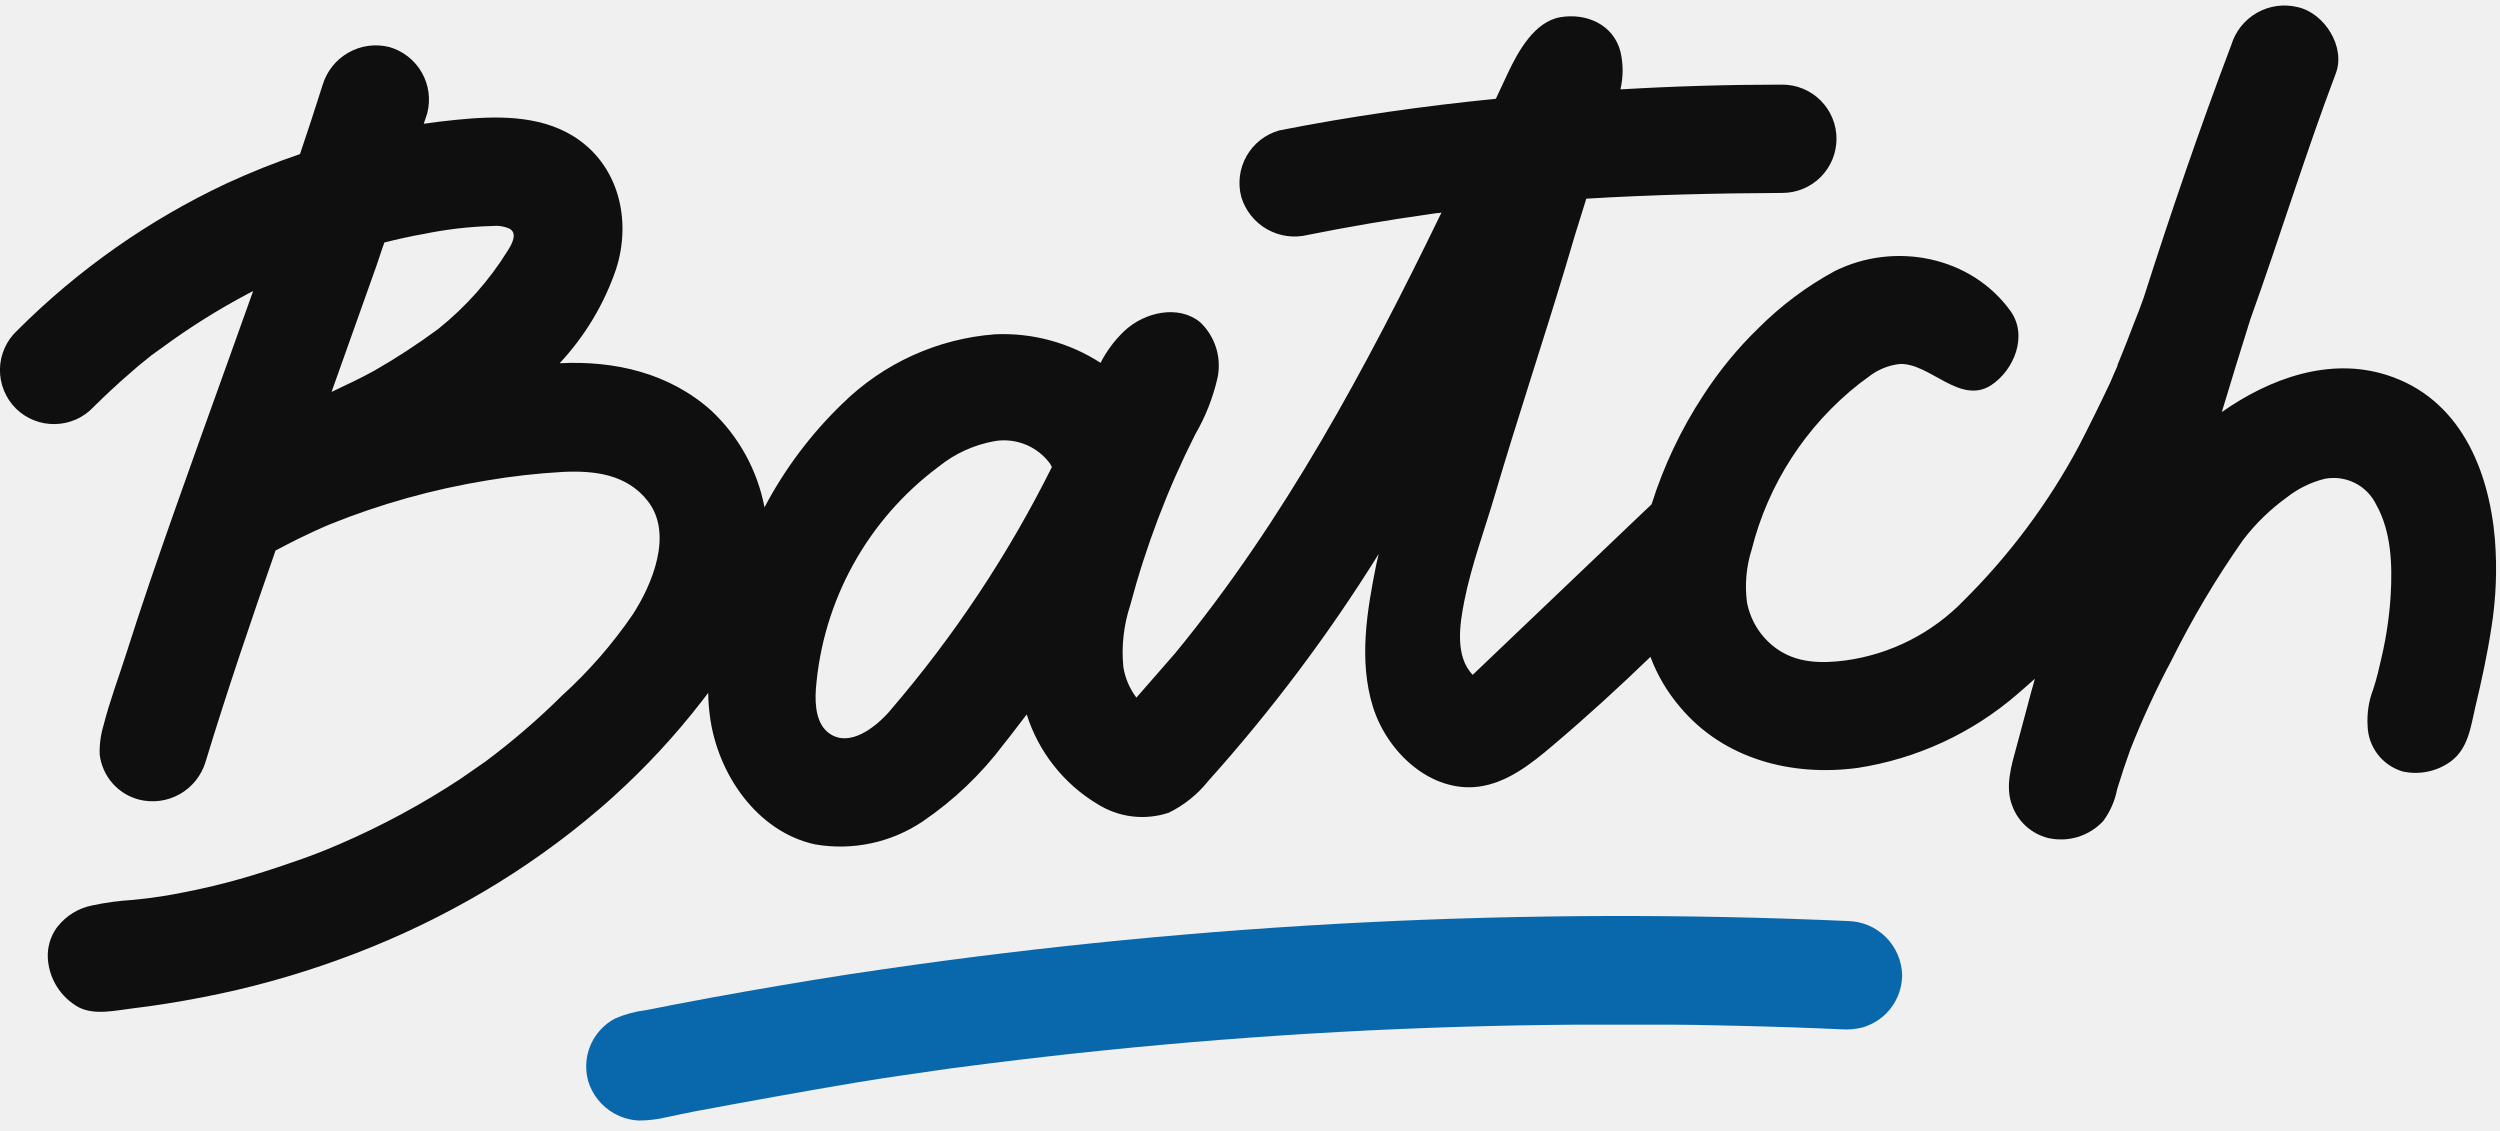
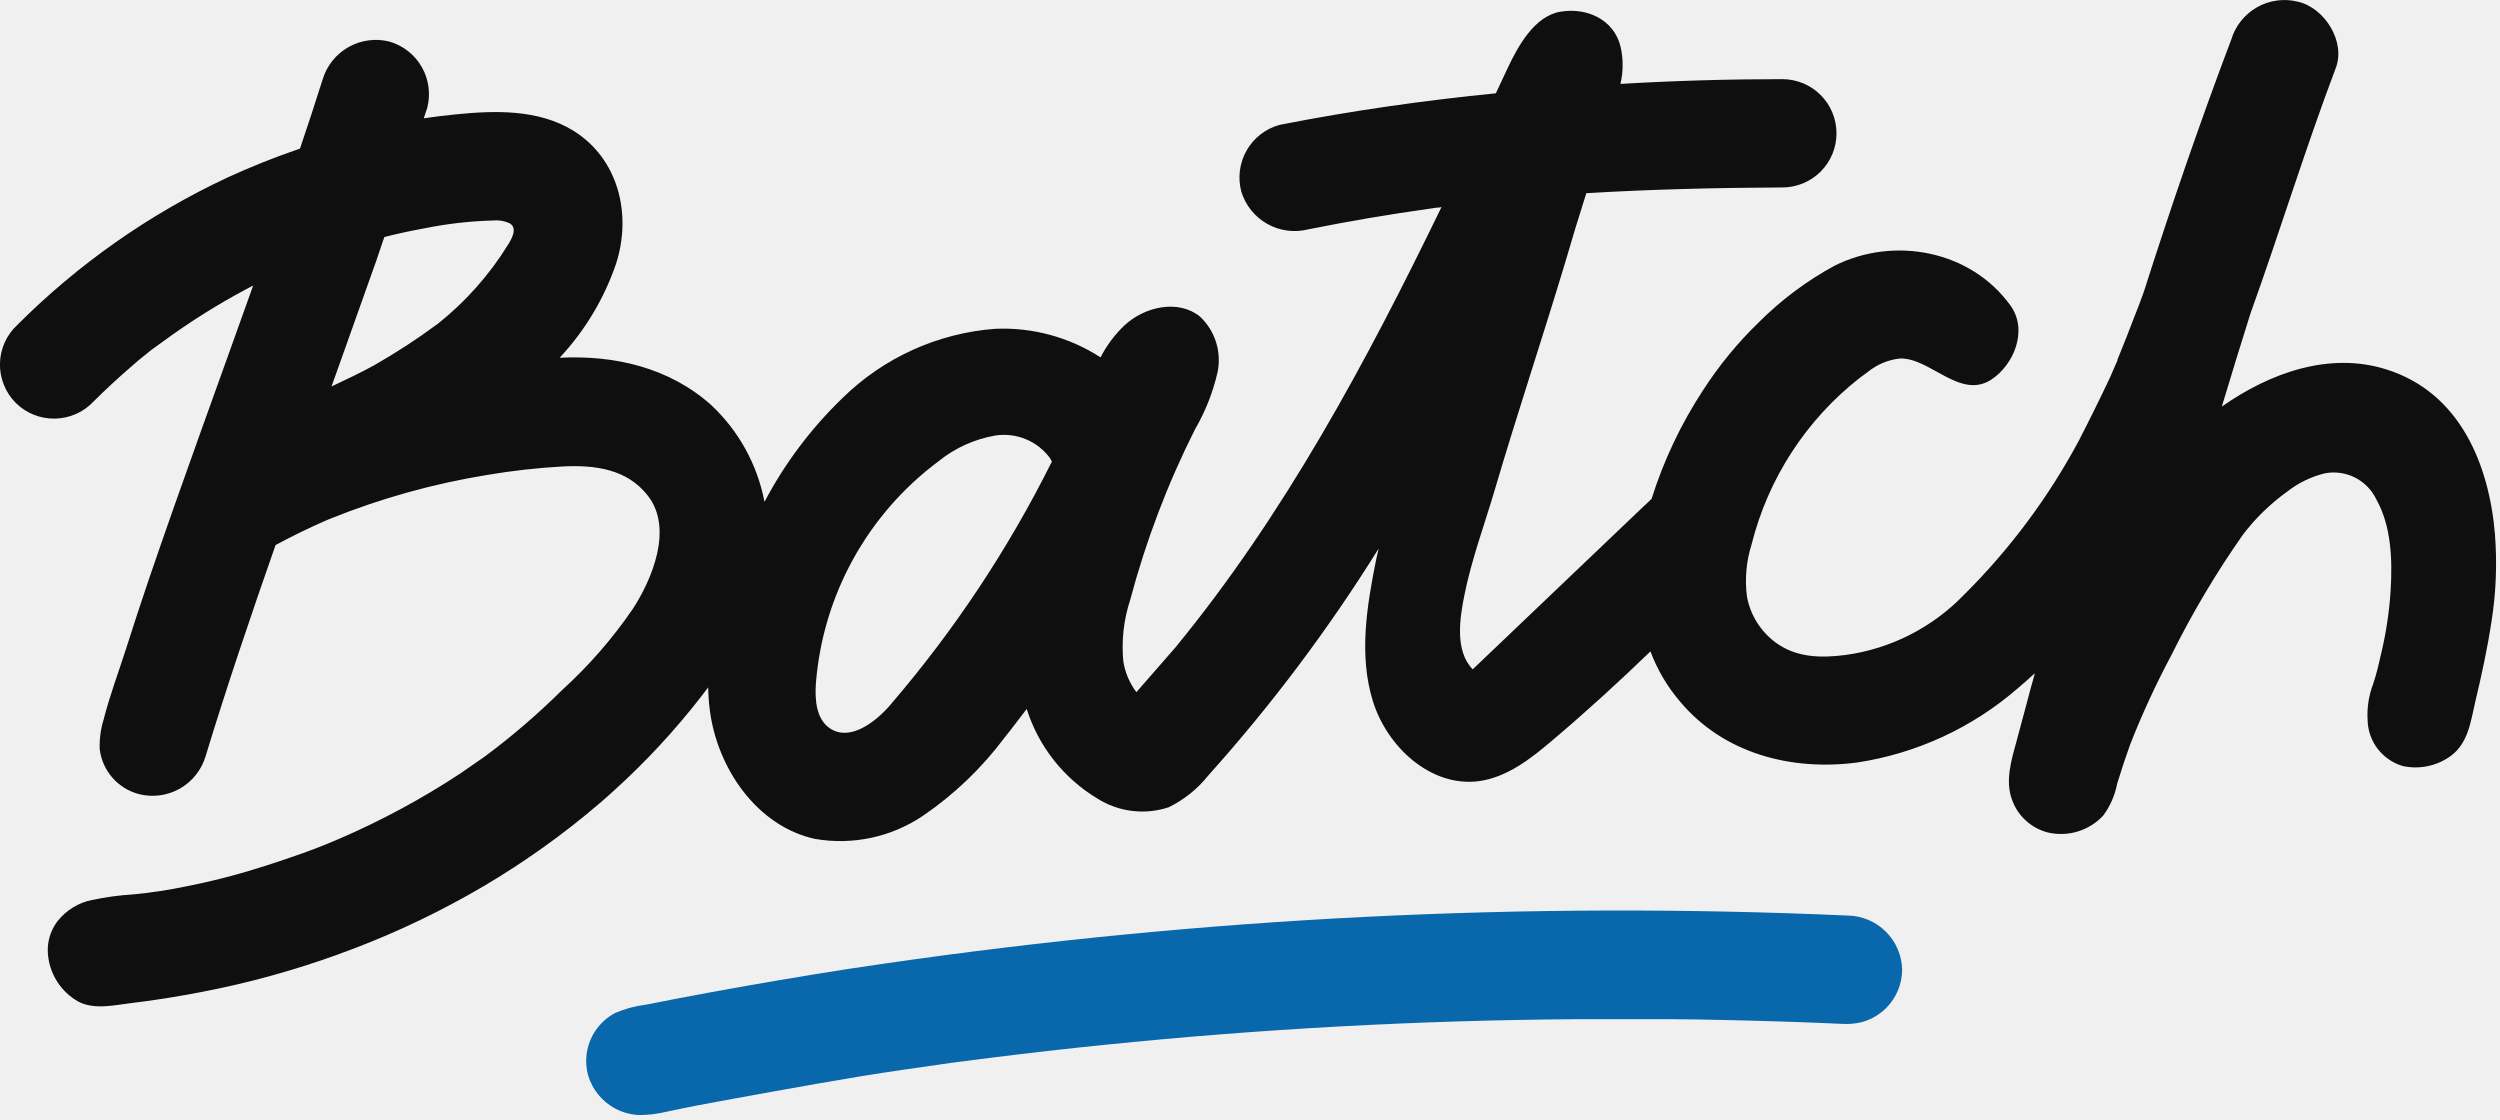
- <svg xmlns="http://www.w3.org/2000/svg" width="84" height="38" viewBox="0 0 500 224" fill="none">
-   <g clip-path="url(#a)">
-     <path class="styled-logo-text" d="M499 106.91C497.81 92.78 491.95 78.55 477.36 73.91C465.88 70.24 453.89 74.62 444.36 81.32C446.22 75.133 448.123 68.947 450.07 62.76C455.94 46.44 461.01 29.86 467.14 13.64C469.2 8.34 464.93 1.56 459.59 0.34C456.824 -0.355 453.896 0.041 451.414 1.447C448.932 2.853 447.086 5.16 446.26 7.89C439.94 24.58 434.16 41.45 428.74 58.44C428.08 60.26 427.42 62.07 426.67 63.87C425.85 66.08 424.98 68.26 424.09 70.45C423.91 70.94 423.7 71.45 423.5 71.89V72.06C423.02 73.17 422.5 74.29 422.05 75.4C420 79.74 417.9 84 415.72 88.22C409.651 99.532 401.937 109.882 392.83 118.93C386.496 125.51 378.129 129.763 369.08 131C364.21 131.62 359.3 131.56 355.15 128.52C352.129 126.298 350.069 123.008 349.39 119.32C348.936 115.81 349.253 112.244 350.32 108.87C353.623 95.701 361.211 84.004 371.89 75.62L373.6 74.36C375.432 72.874 377.655 71.95 380 71.7C386 71.51 392 79.95 398.22 75.95C402.8 72.95 405.63 66.07 402.12 61.14C394.23 50.14 378.92 47.14 366.91 53.14C361.348 56.166 356.25 59.975 351.77 64.45C347.557 68.529 343.823 73.075 340.64 78C336.214 84.743 332.741 92.066 330.32 99.76C329.81 100.23 329.32 100.76 328.8 101.2L294.54 133.87C290.95 130.16 291.94 123.75 292.85 119.17C294.27 111.95 296.98 104.73 299.04 97.68C303.46 82.68 308.43 67.79 312.95 52.79C314.323 48.063 315.76 43.347 317.26 38.64C330.26 37.86 343.32 37.55 356.47 37.49C357.892 37.49 359.301 37.21 360.615 36.666C361.928 36.121 363.122 35.324 364.128 34.318C365.134 33.312 365.931 32.118 366.476 30.805C367.02 29.491 367.3 28.082 367.3 26.66C367.3 25.238 367.02 23.829 366.476 22.515C365.931 21.202 365.134 20.008 364.128 19.002C363.122 17.996 361.928 17.199 360.615 16.654C359.301 16.11 357.892 15.83 356.47 15.83C345.657 15.83 334.863 16.147 324.09 16.78C324.67 14.297 324.67 11.713 324.09 9.23C322.69 3.8 317.28 1.47 312.09 2.34C306.9 3.21 303.61 9.21 301.55 13.58L299.17 18.66C284.73 20.1 270.28 22.14 255.84 24.99C253.081 25.77 250.739 27.605 249.321 30.097C247.903 32.589 247.522 35.539 248.26 38.31C249.089 41.042 250.935 43.351 253.418 44.76C255.901 46.169 258.83 46.57 261.6 45.88C269.6 44.273 277.66 42.9 285.78 41.76L288.3 41.39L287.41 41.53C287.712 41.548 288.014 41.507 288.3 41.41C273.23 72.47 256.89 102.94 235.04 129.54L227.28 138.43C225.911 136.617 225.011 134.494 224.66 132.25C224.27 128.105 224.74 123.925 226.04 119.97C229.172 108.187 233.515 96.759 239 85.87C241.063 82.328 242.58 78.495 243.5 74.5C243.926 72.493 243.828 70.409 243.215 68.451C242.602 66.493 241.495 64.726 240 63.32C235.71 59.84 229 61.26 224.89 65.08C222.948 66.925 221.332 69.086 220.11 71.47C213.849 67.428 206.485 65.433 199.04 65.76C187.52 66.627 176.68 71.552 168.45 79.66C162.198 85.692 156.948 92.683 152.9 100.37C151.485 92.946 147.748 86.164 142.23 81C133.81 73.49 122.93 71 111.93 71.55C116.984 66.144 120.832 59.725 123.22 52.72C126.38 42.88 123.74 31.72 114.59 26.09C107.59 21.82 98.93 22.09 91.11 22.88C89.05 23.08 86.86 23.35 84.75 23.66L85.44 21.6C86.164 18.834 85.776 15.894 84.36 13.41C82.943 10.926 80.61 9.095 77.86 8.31C75.091 7.618 72.162 8.018 69.68 9.428C67.198 10.837 65.354 13.148 64.53 15.88C63.07 20.5 61.56 25.113 60 29.72C55.025 31.411 50.142 33.36 45.37 35.56C29.794 42.867 15.609 52.829 3.45 65C2.386 65.982 1.532 67.169 0.94 68.49C0.339 69.824 0.015 71.266 -0.01 72.73C-0.036 74.193 0.236 75.646 0.79 77C1.331 78.349 2.141 79.574 3.17 80.6C4.199 81.618 5.423 82.419 6.768 82.955C8.113 83.491 9.552 83.751 11 83.72C12.454 83.696 13.887 83.379 15.216 82.788C16.544 82.197 17.739 81.344 18.73 80.28C21.1 77.93 23.56 75.64 26.08 73.47C27.13 72.54 28.14 71.66 29.3 70.77C29.956 70.207 30.643 69.683 31.36 69.2C29.09 70.83 32.1 68.67 32.52 68.36C37.953 64.37 43.672 60.784 49.63 57.63L50.63 57.11C43.68 76.65 36.52 96.11 29.83 115.69C28.26 120.33 26.72 125 25.23 129.69C23.74 134.38 21.94 139.1 20.7 144C20.129 145.885 19.872 147.851 19.94 149.82C20.192 151.934 21.075 153.923 22.473 155.528C23.871 157.134 25.721 158.281 27.78 158.82C30.547 159.526 33.479 159.134 35.964 157.727C38.448 156.319 40.292 154.006 41.11 151.27C45.44 137.06 50.21 123.01 55.11 109.01C56.62 108.22 58.11 107.42 59.63 106.68L62.48 105.32L64.13 104.57L65.2 104.1L66.03 103.75C76.118 99.685 86.626 96.751 97.36 95C102.387 94.146 107.459 93.575 112.55 93.29C118.95 92.98 125.39 93.77 129.55 99.11C134.71 105.69 130.41 115.86 126.55 121.8C122.491 127.732 117.752 133.169 112.43 138C107.62 142.768 102.48 147.192 97.05 151.24C95.377 152.413 93.693 153.58 92 154.74C84.356 159.765 76.289 164.115 67.89 167.74C64.703 169.12 61.487 170.353 58.24 171.44C54.81 172.63 51.34 173.75 47.92 174.72C44.5 175.69 40.92 176.55 37.35 177.25C33.82 177.993 30.251 178.537 26.66 178.88C23.879 179.047 21.115 179.421 18.39 180C15.715 180.539 13.313 181.996 11.6 184.12L11.27 184.55C10.071 186.27 9.471 188.336 9.56 190.43C9.657 192.478 10.277 194.466 11.36 196.206C12.444 197.946 13.955 199.38 15.75 200.37C19 202 23 201 26.44 200.59L29.78 200.16C34.5 199.493 39.19 198.667 43.85 197.68C48.51 196.693 53.113 195.52 57.66 194.16C62.2 192.82 66.66 191.29 71.11 189.58C75.56 187.87 79.88 186.01 84.11 183.97C88.34 181.93 92.57 179.68 96.65 177.28C100.73 174.88 104.72 172.28 108.58 169.53C112.44 166.78 116.24 163.82 119.87 160.7C120.82 159.9 121.75 159.07 122.67 158.23C129.098 152.431 134.998 146.073 140.3 139.23C140.75 138.65 141.21 138.07 141.64 137.48C141.658 138.961 141.762 140.441 141.95 141.91C143.41 153.67 151.42 165.26 163 167.78C170.511 169.084 178.235 167.436 184.56 163.18C190.8 158.933 196.295 153.682 200.82 147.64C202.37 145.73 203.82 143.75 205.34 141.79C207.713 149.287 212.741 155.659 219.48 159.71C221.577 161.034 223.942 161.878 226.404 162.18C228.866 162.483 231.364 162.237 233.72 161.46C236.809 159.956 239.522 157.78 241.66 155.09C254.318 140.985 265.718 125.801 275.73 109.71C275.59 110.41 275.4 111.11 275.26 111.77C273.36 121.18 271.73 131.06 274.58 140.24C277.43 149.42 286.17 157.44 295.69 156.24C301.38 155.5 306.19 151.73 310.57 147.99C317.27 142.32 323.77 136.38 330.09 130.28C331.459 133.94 333.46 137.331 336 140.3C344.77 150.78 358.39 154.24 371.51 152.49C383.326 150.678 394.392 145.573 403.44 137.76C404.65 136.76 406.97 134.65 406.97 134.65C406.97 134.65 406.33 137.06 406.14 137.65L405.21 141.16C404.59 143.43 403.99 145.7 403.38 147.97C402.32 151.88 400.92 156.22 402.47 160.11C403.046 161.668 403.994 163.061 405.23 164.17C406.463 165.279 407.945 166.075 409.55 166.49C411.529 166.956 413.596 166.89 415.542 166.3C417.488 165.71 419.243 164.616 420.63 163.13C422.031 161.241 422.988 159.06 423.43 156.75C424.24 154.09 425.1 151.47 426.05 148.85C428.452 142.747 431.203 136.787 434.29 131C438.438 122.625 443.219 114.579 448.59 106.93C451.079 103.657 454.042 100.772 457.38 98.37C459.606 96.616 462.18 95.354 464.93 94.67C466.981 94.269 469.107 94.561 470.974 95.498C472.842 96.436 474.346 97.966 475.25 99.85C478.25 105.19 478.49 111.85 478.14 117.85C477.89 122.016 477.291 126.154 476.35 130.22C475.85 132.43 475.35 134.66 474.63 136.8C473.749 139.1 473.371 141.562 473.52 144.02C473.565 146.093 474.265 148.099 475.52 149.75C476.786 151.394 478.534 152.6 480.52 153.2C482.174 153.564 483.886 153.574 485.544 153.23C487.202 152.885 488.768 152.193 490.14 151.2C493.65 148.62 494.14 144.29 495.05 140.37C496.31 135.09 497.47 129.77 498.29 124.37C499.212 118.588 499.447 112.717 498.99 106.88L499 106.91ZM101.57 49C97.859 54.992 93.147 60.302 87.64 64.7C83.569 67.713 79.325 70.484 74.93 73C72.13 74.56 69.22 75.9 66.31 77.29C69.31 68.87 72.31 60.45 75.31 52C75.85 50.47 76.31 48.92 76.88 47.4C79.5 46.74 82.12 46.16 84.78 45.69C89.325 44.758 93.942 44.226 98.58 44.1C99.715 43.981 100.861 44.168 101.9 44.64C103.57 45.56 102.38 47.73 101.57 49ZM178.17 140.87C175.04 144.52 169.92 148.36 165.96 145.65C163.27 143.84 162.96 140.02 163.17 136.78C163.842 128.035 166.38 119.536 170.613 111.855C174.846 104.174 180.676 97.489 187.71 92.25C191.002 89.585 194.925 87.812 199.1 87.1C201.185 86.784 203.317 87.053 205.259 87.875C207.2 88.698 208.876 90.043 210.1 91.76C210.1 91.92 210.28 92.11 210.39 92.29C201.689 109.752 190.86 126.069 178.15 140.87H178.17Z" fill="#0F0F0F" />
-     <path class="styled-logo-bar" d="M176.82 214.52C176.82 214.52 183.91 213.46 187.47 212.97L190.38 212.55L198.2 211.55C205.68 210.61 213.18 209.757 220.7 208.99C252.033 205.783 283.497 204.067 315.09 203.84C318.3 203.84 321.52 203.84 324.73 203.84C327.94 203.84 331.19 203.84 334.42 203.84C337.65 203.84 340.88 203.92 344.12 203.99C347.36 204.06 350.58 204.13 353.81 204.23C357.04 204.33 360.27 204.43 363.5 204.56C365.11 204.62 366.71 204.72 368.31 204.77C369.697 204.866 371.091 204.744 372.44 204.41C374.247 203.896 375.895 202.933 377.23 201.61C379.26 199.579 380.41 196.831 380.43 193.96C380.374 191.098 379.211 188.37 377.186 186.347C375.161 184.324 372.432 183.164 369.57 183.11C305.174 180.256 240.653 183.474 176.86 192.72C172.193 193.387 167.56 194.097 162.96 194.85C158.36 195.603 153.74 196.387 149.1 197.2C144.493 198.013 139.89 198.86 135.29 199.74C133.29 200.13 131.2 200.53 129.16 200.94C127.037 201.196 124.962 201.759 123 202.61C121.344 203.498 119.942 204.796 118.93 206.38C118.82 206.54 118.73 206.7 118.63 206.86C117.225 209.368 116.866 212.329 117.63 215.1C118.454 217.84 120.302 220.158 122.79 221.57C124.321 222.434 126.034 222.927 127.79 223.01C129.663 223.007 131.53 222.782 133.35 222.34C135.29 221.95 137.23 221.5 139.18 221.14L146.45 219.79L154.83 218.27C157.723 217.743 160.62 217.23 163.52 216.73C166.253 216.25 168.99 215.783 171.73 215.33L174.41 214.9L176.82 214.52Z" fill="#0968AC" />
+ <svg xmlns="http://www.w3.org/2000/svg" width="500" height="224" viewBox="0 0 500 224" fill="none">
+   <g clip-path="url(#clip0_340_15088)">
+     <path d="M499 106.91C497.81 92.78 491.95 78.55 477.36 73.91C465.88 70.24 453.89 74.62 444.36 81.32C446.22 75.133 448.123 68.947 450.07 62.76C455.94 46.44 461.01 29.86 467.14 13.64C469.2 8.34 464.93 1.56 459.59 0.34C456.824 -0.355 453.896 0.041 451.414 1.447C448.932 2.853 447.086 5.16 446.26 7.89C439.94 24.58 434.16 41.45 428.74 58.44C428.08 60.26 427.42 62.07 426.67 63.87C425.85 66.08 424.98 68.26 424.09 70.45C423.91 70.94 423.7 71.45 423.5 71.89V72.06C423.02 73.17 422.5 74.29 422.05 75.4C420 79.74 417.9 84 415.72 88.22C409.651 99.532 401.937 109.882 392.83 118.93C386.496 125.51 378.129 129.763 369.08 131C364.21 131.62 359.3 131.56 355.15 128.52C352.129 126.298 350.069 123.008 349.39 119.32C348.936 115.81 349.253 112.244 350.32 108.87C353.623 95.701 361.211 84.004 371.89 75.62L373.6 74.36C375.432 72.874 377.655 71.95 380 71.7C386 71.51 392 79.95 398.22 75.95C402.8 72.95 405.63 66.07 402.12 61.14C394.23 50.14 378.92 47.14 366.91 53.14C361.348 56.166 356.25 59.975 351.77 64.45C347.557 68.529 343.823 73.075 340.64 78C336.214 84.743 332.741 92.066 330.32 99.76C329.81 100.23 329.32 100.76 328.8 101.2L294.54 133.87C290.95 130.16 291.94 123.75 292.85 119.17C294.27 111.95 296.98 104.73 299.04 97.68C303.46 82.68 308.43 67.79 312.95 52.79C314.323 48.063 315.76 43.347 317.26 38.64C330.26 37.86 343.32 37.55 356.47 37.49C357.892 37.49 359.301 37.21 360.615 36.666C361.928 36.121 363.122 35.324 364.128 34.318C365.134 33.312 365.931 32.118 366.476 30.805C367.02 29.491 367.3 28.082 367.3 26.66C367.3 25.238 367.02 23.829 366.476 22.515C365.931 21.202 365.134 20.008 364.128 19.002C363.122 17.996 361.928 17.199 360.615 16.654C359.301 16.11 357.892 15.83 356.47 15.83C345.657 15.83 334.863 16.147 324.09 16.78C324.67 14.297 324.67 11.713 324.09 9.23C322.69 3.8 317.28 1.47 312.09 2.34C306.9 3.21 303.61 9.21 301.55 13.58L299.17 18.66C284.73 20.1 270.28 22.14 255.84 24.99C253.081 25.77 250.739 27.605 249.321 30.097C247.903 32.589 247.522 35.539 248.26 38.31C249.089 41.042 250.935 43.351 253.418 44.76C255.901 46.169 258.83 46.57 261.6 45.88C269.6 44.273 277.66 42.9 285.78 41.76L288.3 41.39L287.41 41.53C287.712 41.548 288.014 41.507 288.3 41.41C273.23 72.47 256.89 102.94 235.04 129.54L227.28 138.43C225.911 136.617 225.011 134.494 224.66 132.25C224.27 128.105 224.74 123.925 226.04 119.97C229.172 108.187 233.515 96.759 239 85.87C241.063 82.328 242.58 78.495 243.5 74.5C243.926 72.493 243.828 70.409 243.215 68.451C242.602 66.493 241.495 64.726 240 63.32C235.71 59.84 229 61.26 224.89 65.08C222.948 66.925 221.332 69.086 220.11 71.47C213.849 67.428 206.485 65.433 199.04 65.76C187.52 66.627 176.68 71.552 168.45 79.66C162.198 85.692 156.948 92.683 152.9 100.37C151.485 92.946 147.748 86.164 142.23 81C133.81 73.49 122.93 71 111.93 71.55C116.984 66.144 120.832 59.725 123.22 52.72C126.38 42.88 123.74 31.72 114.59 26.09C107.59 21.82 98.93 22.09 91.11 22.88C89.05 23.08 86.86 23.35 84.75 23.66L85.44 21.6C86.164 18.834 85.776 15.894 84.36 13.41C82.943 10.926 80.61 9.095 77.86 8.31C75.091 7.618 72.162 8.018 69.68 9.428C67.198 10.837 65.354 13.148 64.53 15.88C63.07 20.5 61.56 25.113 60 29.72C55.025 31.411 50.142 33.36 45.37 35.56C29.794 42.867 15.609 52.829 3.45 65C2.386 65.982 1.532 67.169 0.94 68.49C0.339 69.824 0.015 71.266 -0.01 72.73C-0.036 74.193 0.236 75.646 0.79 77C1.331 78.349 2.141 79.574 3.17 80.6C4.199 81.618 5.423 82.419 6.768 82.955C8.113 83.491 9.552 83.751 11 83.72C12.454 83.696 13.887 83.379 15.216 82.788C16.544 82.197 17.739 81.344 18.73 80.28C21.1 77.93 23.56 75.64 26.08 73.47C27.13 72.54 28.14 71.66 29.3 70.77C29.956 70.207 30.643 69.683 31.36 69.2C29.09 70.83 32.1 68.67 32.52 68.36C37.953 64.37 43.672 60.784 49.63 57.63L50.63 57.11C43.68 76.65 36.52 96.11 29.83 115.69C28.26 120.33 26.72 125 25.23 129.69C23.74 134.38 21.94 139.1 20.7 144C20.129 145.885 19.872 147.851 19.94 149.82C20.192 151.934 21.075 153.923 22.473 155.528C23.871 157.134 25.721 158.281 27.78 158.82C30.547 159.526 33.479 159.134 35.964 157.727C38.448 156.319 40.292 154.006 41.11 151.27C45.44 137.06 50.21 123.01 55.11 109.01C56.62 108.22 58.11 107.42 59.63 106.68L62.48 105.32L64.13 104.57L65.2 104.1L66.03 103.75C76.118 99.685 86.626 96.751 97.36 95C102.387 94.146 107.459 93.575 112.55 93.29C118.95 92.98 125.39 93.77 129.55 99.11C134.71 105.69 130.41 115.86 126.55 121.8C122.491 127.732 117.752 133.169 112.43 138C107.62 142.768 102.48 147.192 97.05 151.24C95.377 152.413 93.693 153.58 92 154.74C84.356 159.765 76.289 164.115 67.89 167.74C64.703 169.12 61.487 170.353 58.24 171.44C54.81 172.63 51.34 173.75 47.92 174.72C44.5 175.69 40.92 176.55 37.35 177.25C33.82 177.993 30.251 178.537 26.66 178.88C23.879 179.047 21.115 179.421 18.39 180C15.715 180.539 13.313 181.996 11.6 184.12L11.27 184.55C10.071 186.27 9.471 188.336 9.56 190.43C9.657 192.478 10.277 194.466 11.36 196.206C12.444 197.946 13.955 199.38 15.75 200.37C19 202 23 201 26.44 200.59L29.78 200.16C34.5 199.493 39.19 198.667 43.85 197.68C48.51 196.693 53.113 195.52 57.66 194.16C62.2 192.82 66.66 191.29 71.11 189.58C75.56 187.87 79.88 186.01 84.11 183.97C88.34 181.93 92.57 179.68 96.65 177.28C100.73 174.88 104.72 172.28 108.58 169.53C112.44 166.78 116.24 163.82 119.87 160.7C120.82 159.9 121.75 159.07 122.67 158.23C129.098 152.431 134.998 146.073 140.3 139.23C140.75 138.65 141.21 138.07 141.64 137.48C141.658 138.961 141.762 140.441 141.95 141.91C143.41 153.67 151.42 165.26 163 167.78C170.511 169.084 178.235 167.436 184.56 163.18C190.8 158.933 196.295 153.682 200.82 147.64C202.37 145.73 203.82 143.75 205.34 141.79C207.713 149.287 212.741 155.659 219.48 159.71C221.577 161.034 223.942 161.878 226.404 162.18C228.866 162.483 231.364 162.237 233.72 161.46C236.809 159.956 239.522 157.78 241.66 155.09C254.318 140.985 265.718 125.801 275.73 109.71C275.59 110.41 275.4 111.11 275.26 111.77C273.36 121.18 271.73 131.06 274.58 140.24C277.43 149.42 286.17 157.44 295.69 156.24C301.38 155.5 306.19 151.73 310.57 147.99C317.27 142.32 323.77 136.38 330.09 130.28C331.459 133.94 333.46 137.331 336 140.3C344.77 150.78 358.39 154.24 371.51 152.49C383.326 150.678 394.392 145.573 403.44 137.76C404.65 136.76 406.97 134.65 406.97 134.65C406.97 134.65 406.33 137.06 406.14 137.65L405.21 141.16C404.59 143.43 403.99 145.7 403.38 147.97C402.32 151.88 400.92 156.22 402.47 160.11C403.046 161.668 403.994 163.061 405.23 164.17C406.463 165.279 407.945 166.075 409.55 166.49C411.529 166.956 413.596 166.89 415.542 166.3C417.488 165.71 419.243 164.616 420.63 163.13C422.031 161.241 422.988 159.06 423.43 156.75C424.24 154.09 425.1 151.47 426.05 148.85C428.452 142.747 431.203 136.787 434.29 131C438.438 122.625 443.219 114.579 448.59 106.93C451.079 103.657 454.042 100.772 457.38 98.37C459.606 96.616 462.18 95.354 464.93 94.67C466.981 94.269 469.107 94.561 470.974 95.498C472.842 96.436 474.346 97.966 475.25 99.85C478.25 105.19 478.49 111.85 478.14 117.85C477.89 122.016 477.291 126.154 476.35 130.22C475.85 132.43 475.35 134.66 474.63 136.8C473.749 139.1 473.371 141.562 473.52 144.02C473.565 146.093 474.265 148.099 475.52 149.75C476.786 151.394 478.534 152.6 480.52 153.2C482.174 153.564 483.886 153.574 485.544 153.23C487.202 152.885 488.768 152.193 490.14 151.2C493.65 148.62 494.14 144.29 495.05 140.37C496.31 135.09 497.47 129.77 498.29 124.37C499.212 118.588 499.447 112.717 498.99 106.88L499 106.91ZM101.57 49C97.859 54.992 93.147 60.302 87.64 64.7C83.569 67.713 79.325 70.484 74.93 73C72.13 74.56 69.22 75.9 66.31 77.29C69.31 68.87 72.31 60.45 75.31 52C75.85 50.47 76.31 48.92 76.88 47.4C79.5 46.74 82.12 46.16 84.78 45.69C89.325 44.758 93.942 44.226 98.58 44.1C99.715 43.981 100.861 44.168 101.9 44.64C103.57 45.56 102.38 47.73 101.57 49ZM178.17 140.87C175.04 144.52 169.92 148.36 165.96 145.65C163.27 143.84 162.96 140.02 163.17 136.78C163.842 128.035 166.38 119.536 170.613 111.855C174.846 104.174 180.676 97.489 187.71 92.25C191.002 89.585 194.925 87.812 199.1 87.1C201.185 86.784 203.317 87.053 205.259 87.875C207.2 88.698 208.876 90.043 210.1 91.76C210.1 91.92 210.28 92.11 210.39 92.29C201.689 109.752 190.86 126.069 178.15 140.87H178.17Z" fill="#0F0F0F" />
+     <path d="M176.82 214.52C176.82 214.52 183.91 213.46 187.47 212.97L190.38 212.55L198.2 211.55C205.68 210.61 213.18 209.757 220.7 208.99C252.033 205.783 283.497 204.067 315.09 203.84C318.3 203.84 321.52 203.84 324.73 203.84C327.94 203.84 331.19 203.84 334.42 203.84C337.65 203.84 340.88 203.92 344.12 203.99C347.36 204.06 350.58 204.13 353.81 204.23C357.04 204.33 360.27 204.43 363.5 204.56C365.11 204.62 366.71 204.72 368.31 204.77C369.697 204.866 371.091 204.744 372.44 204.41C374.247 203.896 375.895 202.933 377.23 201.61C379.26 199.579 380.41 196.831 380.43 193.96C380.374 191.098 379.211 188.37 377.186 186.347C375.161 184.324 372.432 183.164 369.57 183.11C305.174 180.256 240.653 183.474 176.86 192.72C172.193 193.387 167.56 194.097 162.96 194.85C158.36 195.603 153.74 196.387 149.1 197.2C144.493 198.013 139.89 198.86 135.29 199.74C133.29 200.13 131.2 200.53 129.16 200.94C127.037 201.196 124.962 201.759 123 202.61C121.344 203.498 119.942 204.796 118.93 206.38C118.82 206.54 118.73 206.7 118.63 206.86C117.225 209.368 116.866 212.329 117.63 215.1C118.454 217.84 120.302 220.158 122.79 221.57C124.321 222.434 126.034 222.927 127.79 223.01C129.663 223.007 131.53 222.782 133.35 222.34C135.29 221.95 137.23 221.5 139.18 221.14L146.45 219.79L154.83 218.27C157.723 217.743 160.62 217.23 163.52 216.73C166.253 216.25 168.99 215.783 171.73 215.33L174.41 214.9L176.82 214.52Z" fill="#0968AC" />
  </g>
  <defs>
-     <clipPath id="a">
+     <clipPath id="clip0_340_15088">
      <rect width="499.23" height="223.02" fill="white" />
    </clipPath>
  </defs>
</svg>
